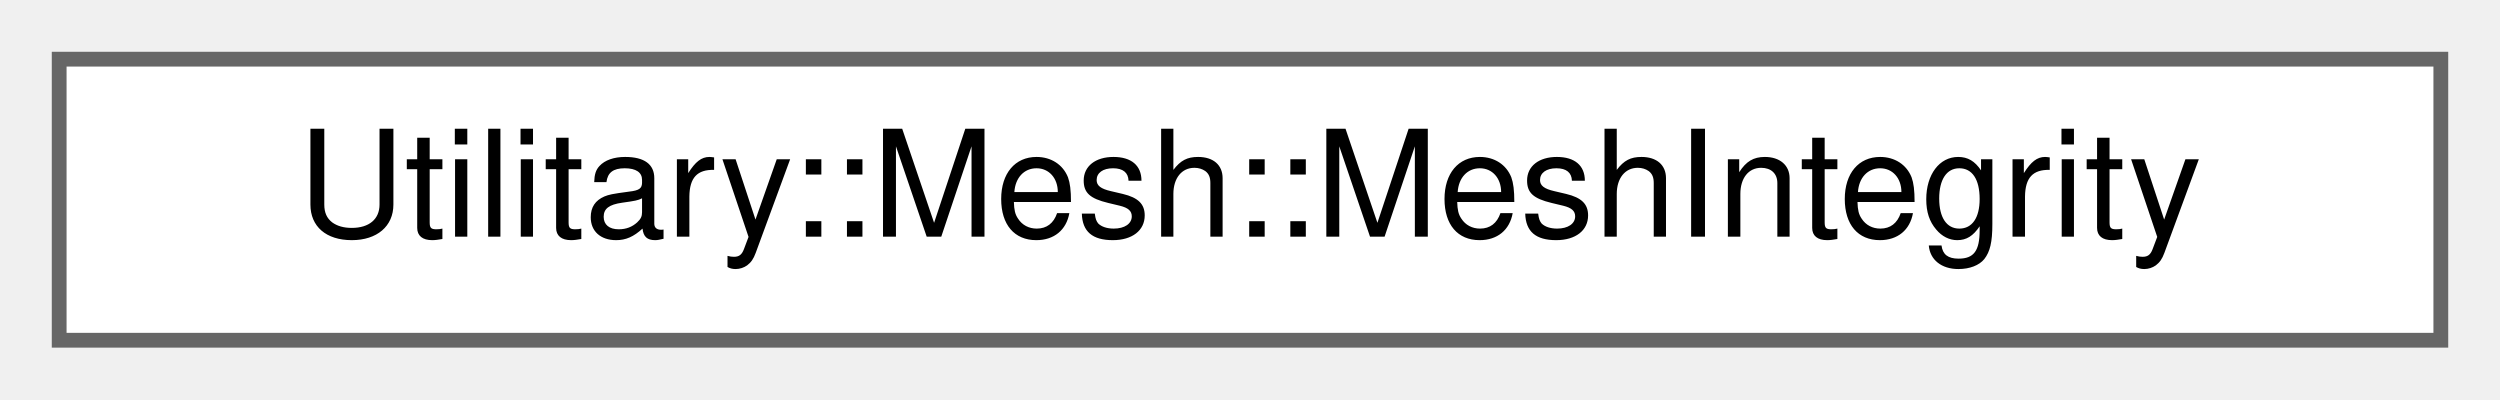
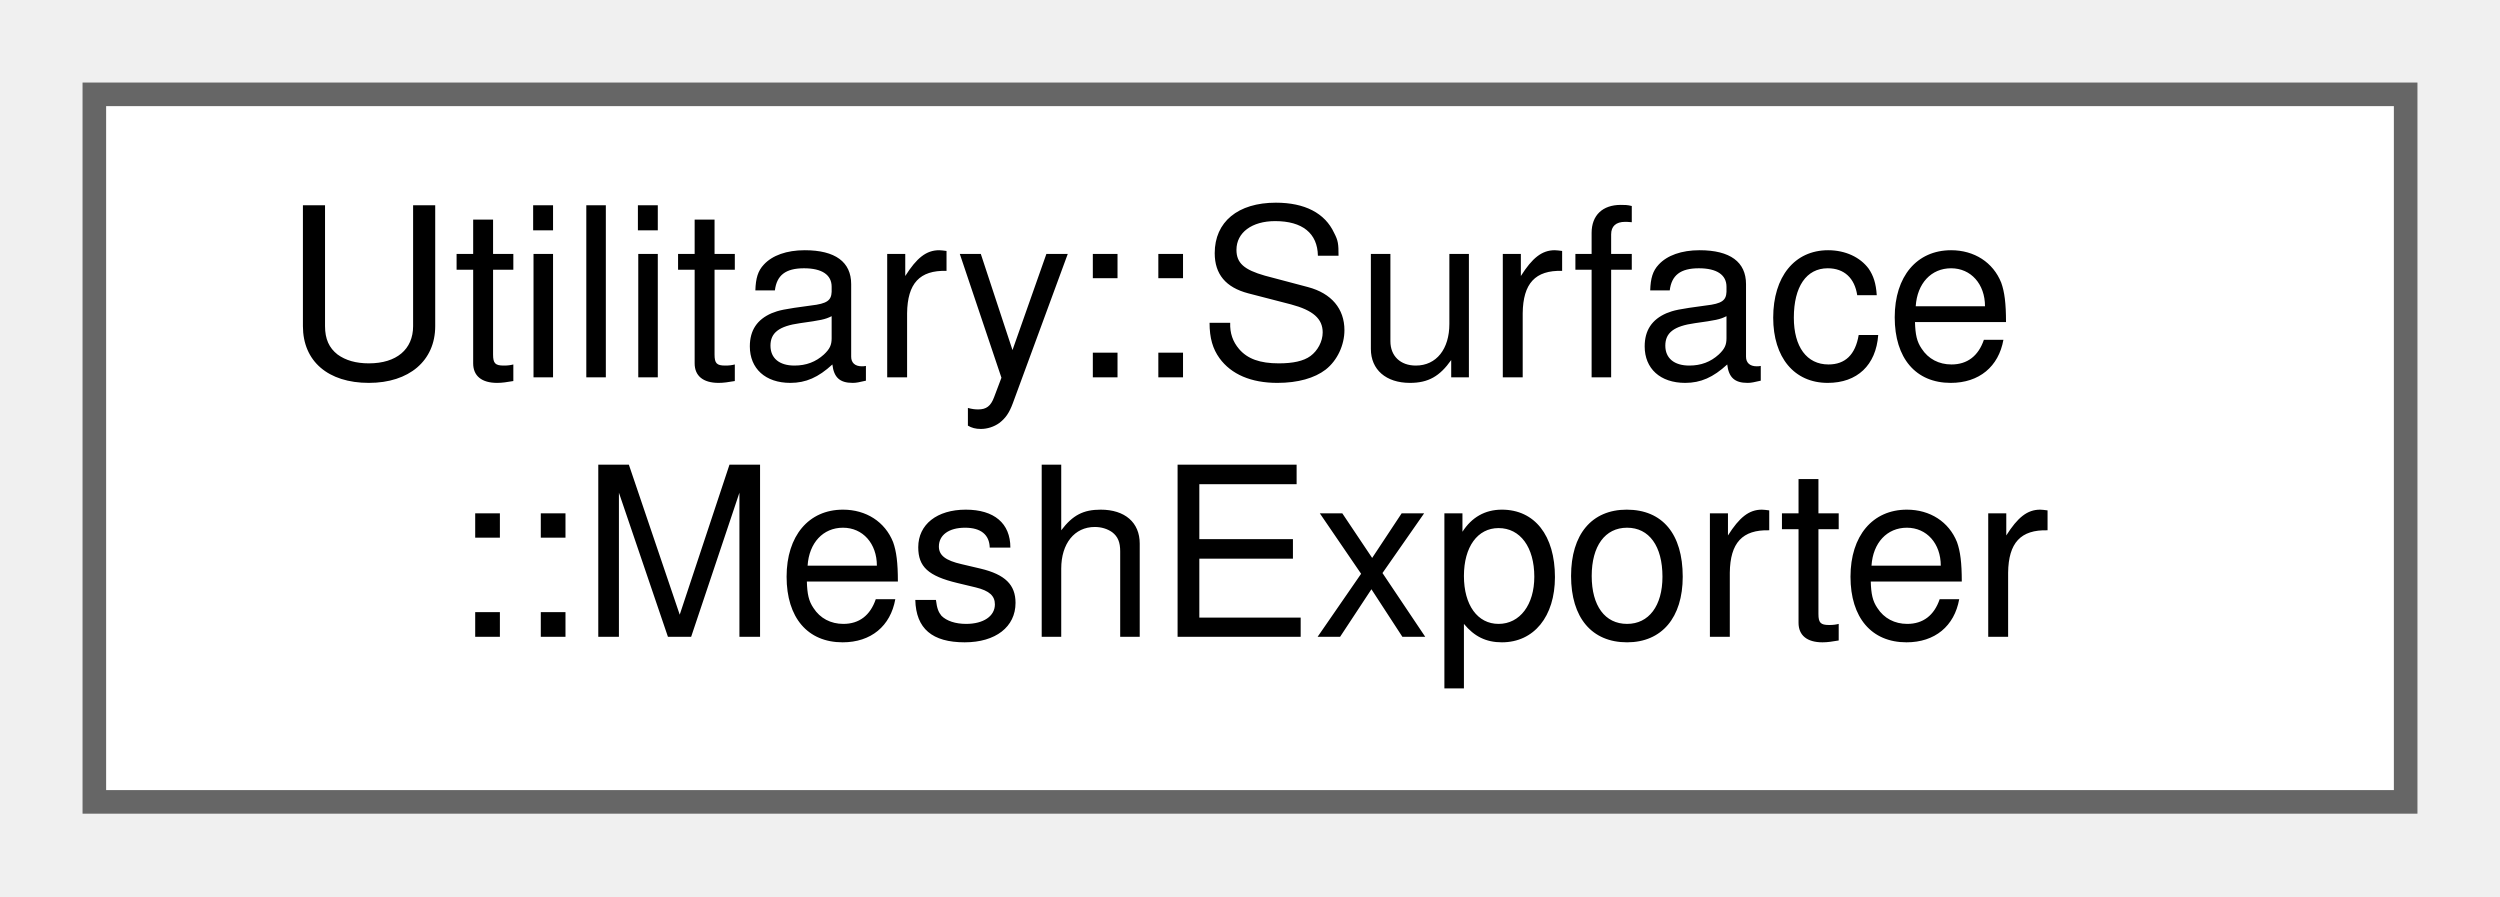
- <svg xmlns="http://www.w3.org/2000/svg" xmlns:xlink="http://www.w3.org/1999/xlink" width="169pt" height="27pt" viewBox="0.00 0.00 169.00 27.00">
-   <g id="graph0" class="graph" transform="scale(1 1) rotate(0) translate(4 23)">
+ <svg xmlns="http://www.w3.org/2000/svg" xmlns:xlink="http://www.w3.org/1999/xlink" width="106pt" height="38pt" viewBox="0.00 0.00 106.00 38.00">
+   <g id="graph0" class="graph" transform="scale(1 1) rotate(0) translate(4 34)">
    <g id="Node000000" class="node">
      <g id="a_Node000000">
-         <a xlink:href="structUtilitary_1_1Mesh_1_1MeshIntegrity.html" target="_top" xlink:title="Struct to check the integrity of a mesh.">
-           <polygon fill="white" stroke="#666666" points="161,-19 0,-19 0,0 161,0 161,-19" />
-           <text text-anchor="middle" x="80.5" y="-7" font-family="Helvetica,sans-Serif" font-size="10.00">Utilitary::Mesh::MeshIntegrity</text>
+         <a xlink:href="structUtilitary_1_1Surface_1_1MeshExporter.html" target="_top" xlink:title="Struct for exporting meshes to different file formats.">
+           <polygon fill="white" stroke="#666666" points="98,-30 0,-30 0,0 98,0 98,-30" />
+           <text text-anchor="start" x="8" y="-18" font-family="Helvetica,sans-Serif" font-size="10.00">Utilitary::Surface</text>
+           <text text-anchor="middle" x="49" y="-7" font-family="Helvetica,sans-Serif" font-size="10.00">::MeshExporter</text>
        </a>
      </g>
    </g>
  </g>
</svg>
